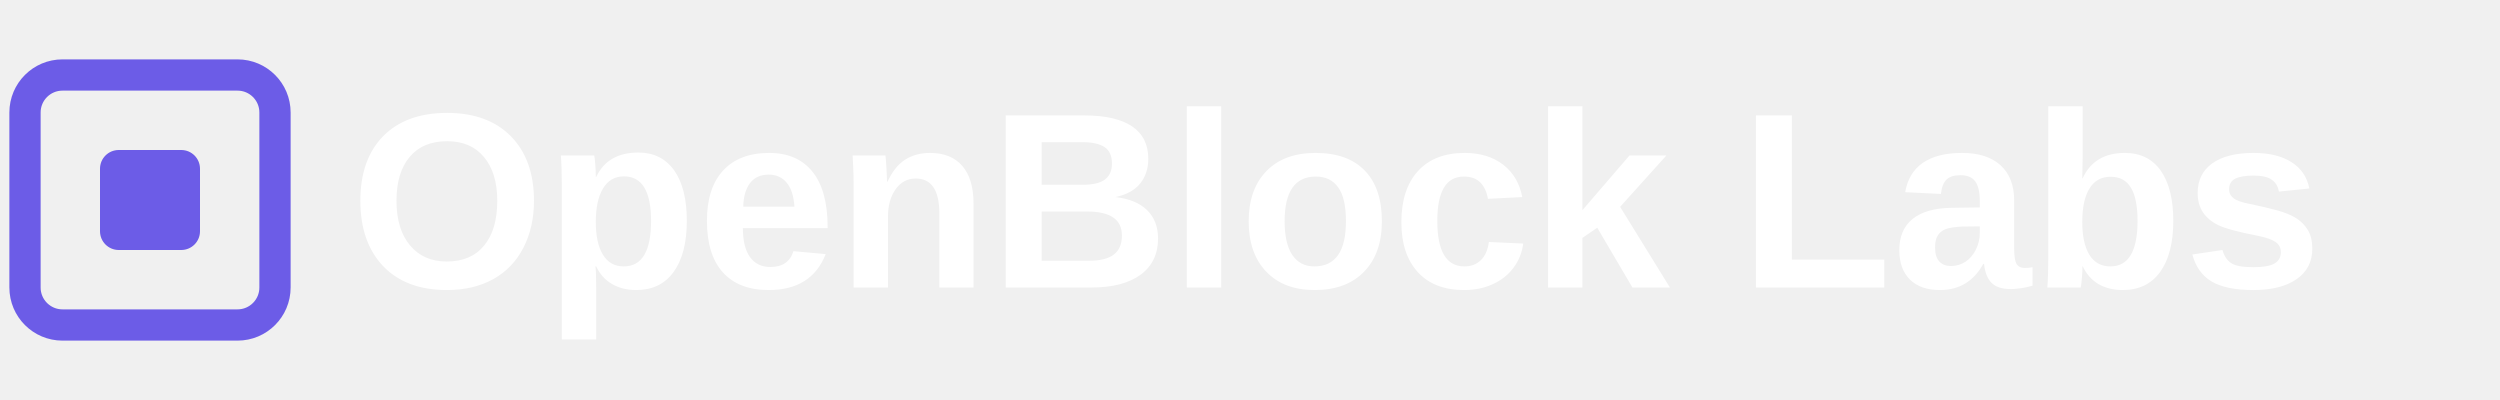
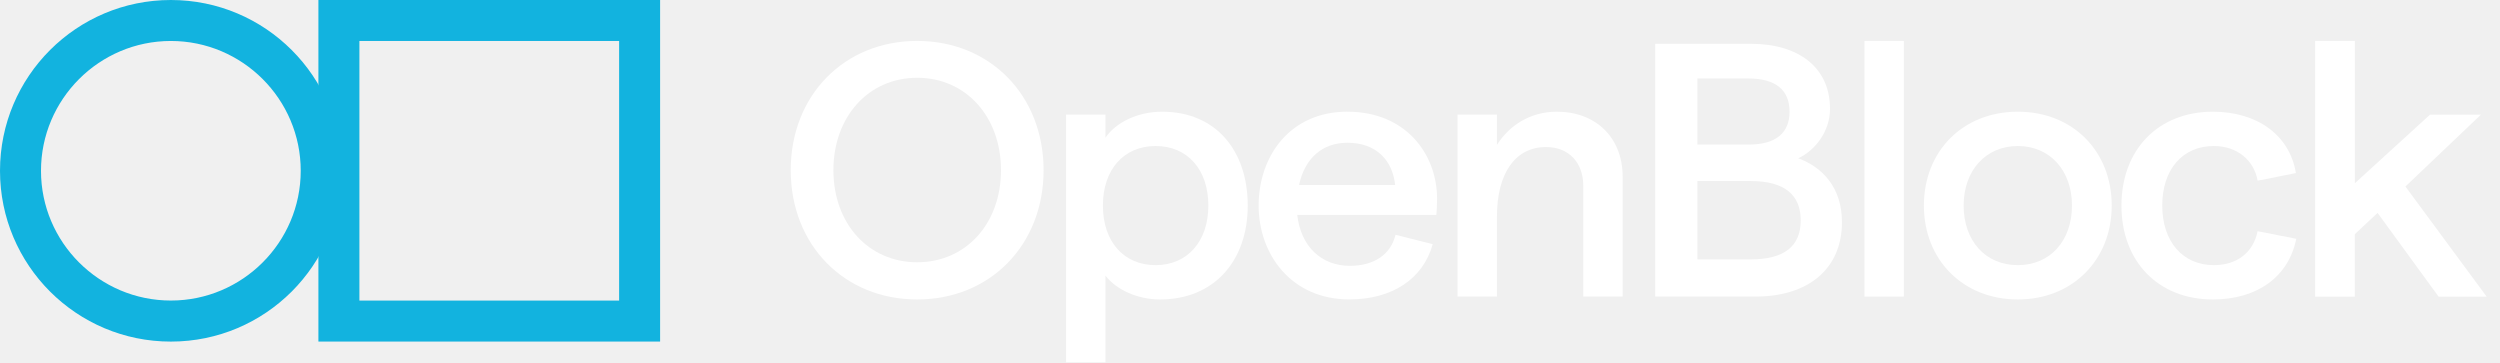
- <svg xmlns="http://www.w3.org/2000/svg" viewBox="0 0 200 32" fill="none">
-   <rect x="2" y="6" width="20" height="20" rx="3" stroke="#6C5CE7" stroke-width="2.5" fill="none" />
-   <rect x="8" y="12" width="8" height="8" rx="1.5" fill="#6C5CE7" />
-   <text x="28" y="23" font-family="Arial, Helvetica, sans-serif" font-size="20" font-weight="600" fill="white">OpenBlock Labs</text>
+ <svg xmlns="http://www.w3.org/2000/svg" width="138" height="20" viewBox="0 0 138 20" fill="none">
+   <g clip-path="url(#clip0_4_2532)">
+     <g clip-path="url(#clip1_4_2532)">
+       <path d="M43.648 9.395C43.648 5.268 46.599 2.259 50.627 2.259C54.656 2.259 57.606 5.268 57.606 9.395C57.606 13.521 54.656 16.53 50.627 16.53C46.599 16.53 43.648 13.521 43.648 9.395ZM55.255 9.395C55.255 6.446 53.32 4.293 50.63 4.293C47.939 4.293 46.004 6.446 46.004 9.395C46.004 12.344 47.939 14.477 50.63 14.477C53.32 14.477 55.255 12.344 55.255 9.395Z" fill="white" />
+       <path d="M58.846 6.326H61.02V7.601C61.579 6.783 62.755 6.166 64.15 6.166C67.121 6.166 68.875 8.319 68.875 11.348C68.875 14.377 67.041 16.53 64.031 16.53C62.815 16.53 61.637 16.011 61.02 15.215V19.998H58.846V6.326ZM66.701 11.348C66.701 9.355 65.546 8.06 63.791 8.06C62.036 8.06 60.88 9.355 60.88 11.348C60.88 13.341 62.036 14.636 63.791 14.636C65.546 14.636 66.701 13.321 66.701 11.348Z" fill="white" />
+       <path d="M74.381 6.166C77.611 6.166 79.326 8.519 79.326 10.969C79.326 11.268 79.306 11.687 79.286 11.865H71.608C71.808 13.598 72.924 14.674 74.519 14.674C75.834 14.674 76.773 14.055 77.032 12.96L79.086 13.479C78.547 15.412 76.832 16.528 74.481 16.528C71.291 16.528 69.477 14.055 69.477 11.346C69.477 8.636 71.191 6.164 74.381 6.164V6.166ZM77.012 10.213C76.873 8.858 75.976 7.88 74.381 7.88C73.006 7.88 72.028 8.718 71.708 10.213H77.012Z" fill="white" />
+       <path d="M80.457 6.326H82.631V8C83.31 6.924 84.466 6.166 85.941 6.166C88.075 6.166 89.57 7.581 89.57 9.754V16.37H87.396V10.25C87.396 8.995 86.618 8.117 85.342 8.117C83.647 8.117 82.631 9.552 82.631 11.964V16.37H80.457V6.326Z" fill="white" />
+       <path d="M91.365 2.419H96.669C99.262 2.419 101.017 3.714 101.017 6.007C101.017 7.301 100.138 8.339 99.262 8.736C100.618 9.235 101.676 10.37 101.676 12.264C101.676 14.836 99.821 16.37 96.911 16.37H91.367V2.419H91.365ZM98.783 6.166C98.783 4.971 98.024 4.332 96.509 4.332H93.698V7.98H96.529C98.024 7.98 98.783 7.341 98.783 6.166ZM99.4 12.166C99.4 10.752 98.504 9.993 96.629 9.993H93.698V14.319H96.629C98.504 14.319 99.4 13.581 99.4 12.166Z" fill="white" />
+       <path d="M102.918 2.261H105.092V16.372H102.918V2.261Z" fill="white" />
+       <path d="M106.199 11.348C106.199 8.339 108.353 6.166 111.383 6.166C114.413 6.166 116.567 8.339 116.567 11.348C116.567 14.357 114.393 16.53 111.383 16.53C108.373 16.53 106.199 14.357 106.199 11.348ZM114.373 11.348C114.373 9.414 113.158 8.06 111.383 8.06C109.608 8.06 108.393 9.414 108.393 11.348C108.393 13.281 109.588 14.636 111.383 14.636C113.178 14.636 114.373 13.281 114.373 11.348Z" fill="white" />
+       <path d="M117.104 11.348C117.104 8.259 119.138 6.166 122.149 6.166C124.622 6.166 126.397 7.481 126.734 9.554L124.62 9.973C124.42 8.838 123.484 8.06 122.206 8.06C120.472 8.06 119.356 9.355 119.356 11.348C119.356 13.341 120.492 14.636 122.206 14.636C123.482 14.636 124.38 13.938 124.62 12.763L126.754 13.182C126.335 15.275 124.6 16.53 122.149 16.53C119.138 16.53 117.104 14.437 117.104 11.348Z" fill="white" />
+       <path d="M127.794 16.372V2.261H129.988V10.115L134.137 6.328H136.947L132.779 10.295L137.264 16.375H134.611L131.242 11.752L129.986 12.927V16.375H127.792L127.794 16.372Z" fill="white" />
+       <path d="M9.432 2.262C13.385 2.262 16.6 5.477 16.6 9.426C16.6 13.375 13.383 16.59 9.432 16.59C5.482 16.59 2.263 13.377 2.263 9.428C2.263 5.479 5.479 2.262 9.432 2.262ZM9.432 0C4.224 0 0 4.222 0 9.428C0 14.634 4.224 18.856 9.432 18.856C14.641 18.856 18.865 14.634 18.865 9.428C18.865 4.222 14.641 0 9.432 0Z" fill="#12B3DF" />
+       <path d="M34.176 2.262V16.592H19.839V2.262H34.176ZM36.438 0H17.576V18.854H36.438V0Z" fill="#12B3DF" />
+     </g>
+   </g>
+   <defs>
+     <clipPath id="clip0_4_2532">
+       <rect width="137.266" height="20" fill="white" />
+     </clipPath>
+     <clipPath id="clip1_4_2532">
+       <rect width="137.266" height="20" fill="white" />
+     </clipPath>
+   </defs>
</svg>
